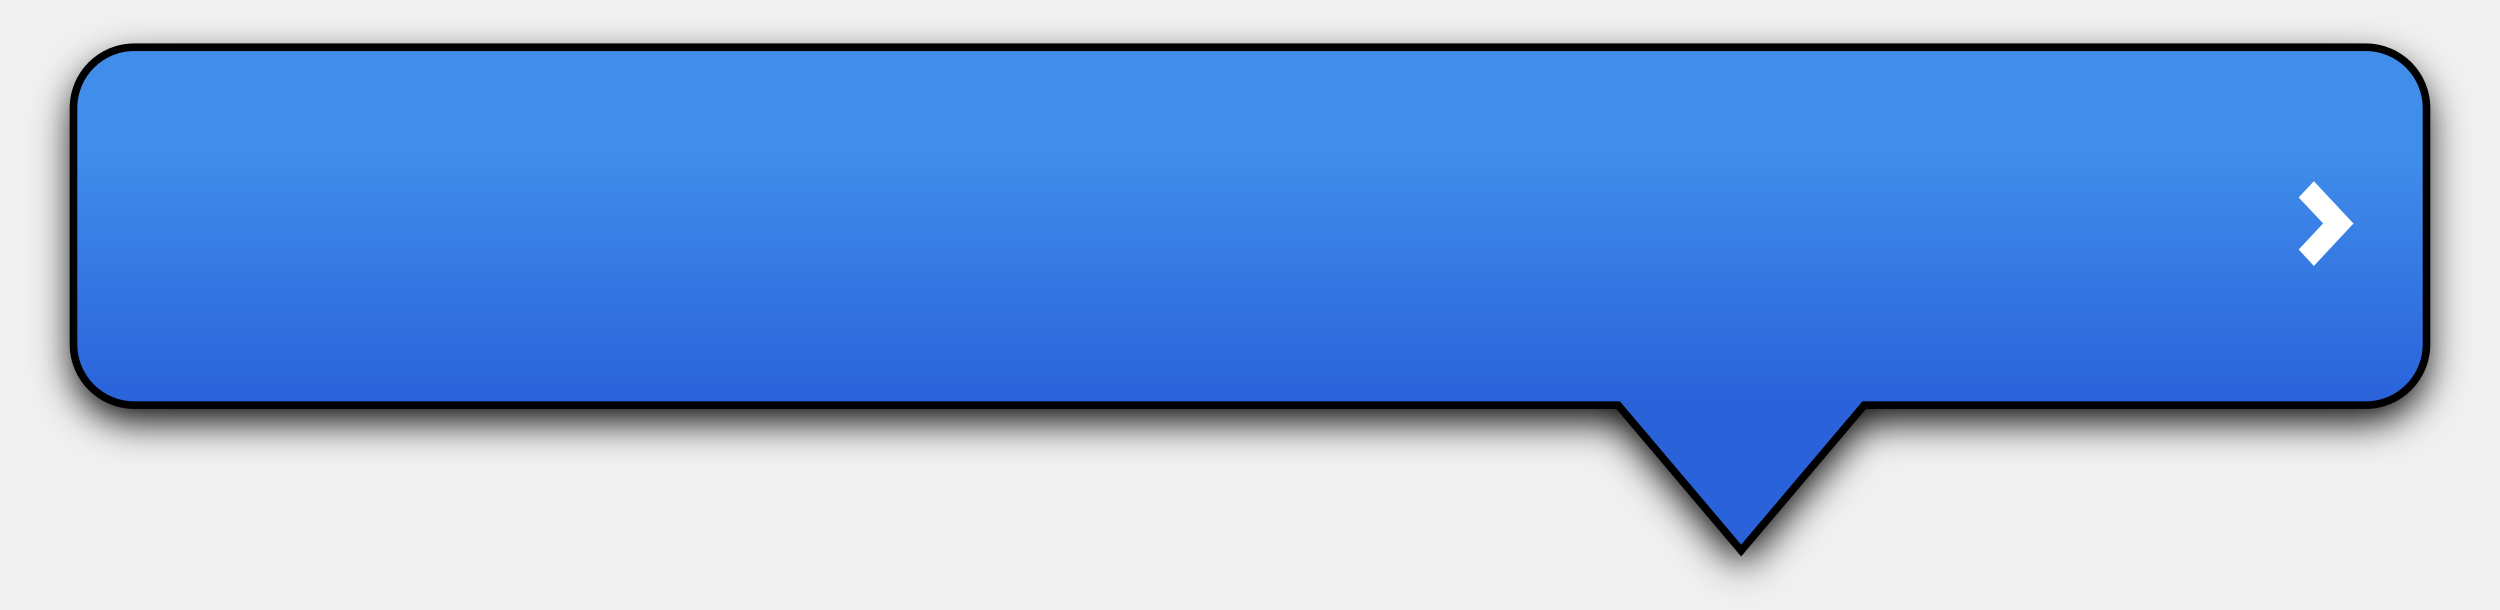
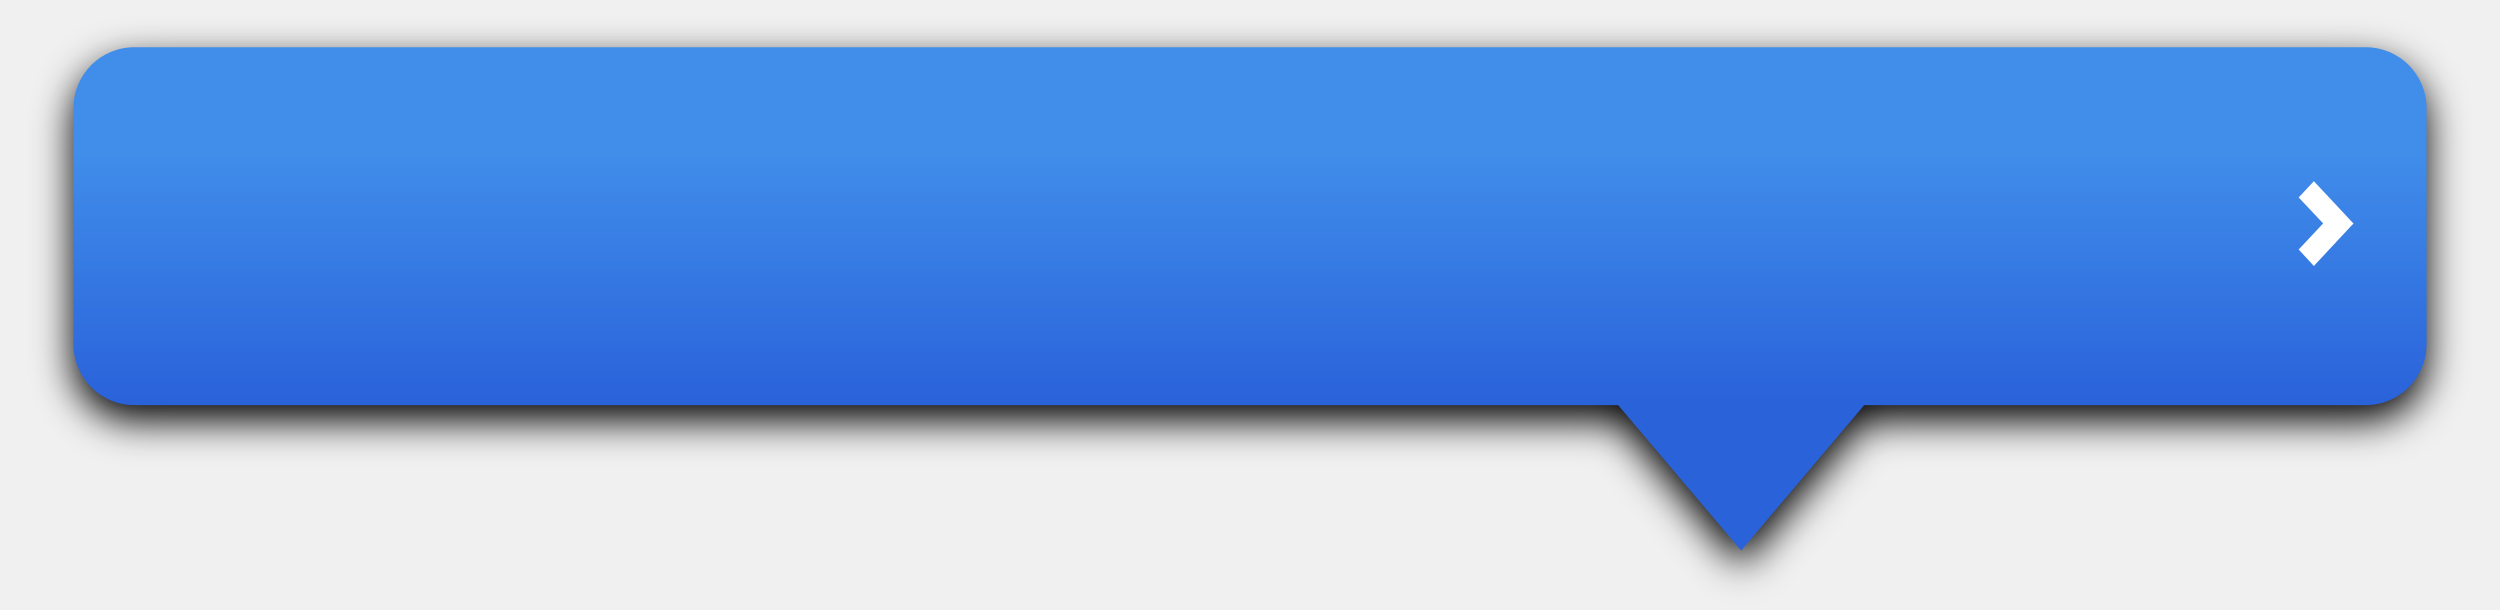
<svg xmlns="http://www.w3.org/2000/svg" xmlns:xlink="http://www.w3.org/1999/xlink" width="328.302" height="80" id="svg2542" version="1.0">
  <defs id="defs2544">
    <filter id="filter4541">
      <feGaussianBlur stdDeviation="2.617" id="feGaussianBlur4543" />
    </filter>
    <linearGradient id="linearGradient4561">
      <stop style="stop-color:#408dea;stop-opacity:1" offset="0" id="stop4563" />
      <stop style="stop-color:#2a62da;stop-opacity:1" offset="1" id="stop4565" />
    </linearGradient>
    <linearGradient xlink:href="#linearGradient4561" id="linearGradient4801" gradientUnits="userSpaceOnUse" x1="6" y1="511.703" x2="6" y2="562.25" gradientTransform="translate(213.75,27.96375)" />
    <linearGradient xlink:href="#linearGradient4561" id="linearGradient2469" gradientUnits="userSpaceOnUse" gradientTransform="translate(573.75,-56.03625)" x1="-38.75" y1="422.648" x2="-38.75" y2="455.195" />
    <linearGradient xlink:href="#linearGradient4561" id="linearGradient2478" gradientUnits="userSpaceOnUse" gradientTransform="translate(573.75,-56.03625)" x1="-38.75" y1="422.648" x2="-38.75" y2="455.195" />
  </defs>
  <g id="layer1" transform="translate(-215.8491,-446.3622)">
    <rect style="opacity:1;fill:#f2f2f2;fill-opacity:1;fill-rule:nonzero;stroke:none;stroke-width:1;stroke-linecap:butt;stroke-linejoin:miter;marker:none;marker-start:none;marker-mid:none;marker-end:none;stroke-miterlimit:4;stroke-dasharray:none;stroke-dashoffset:0;stroke-opacity:1;visibility:visible;display:inline;overflow:visible;enable-background:accumulate" id="rect2586" width="328.302" height="80" x="215.849" y="566.362" rx="0" ry="0" />
-     <g id="g2446" transform="translate(400,-4.9999999e-6)">
+     <g id="g2446" transform="translate(40,120)">
      <path style="opacity:1;fill:#000000;fill-opacity:1;fill-rule:nonzero;stroke:none;stroke-width:1;stroke-linecap:butt;stroke-linejoin:miter;marker:none;marker-start:none;marker-mid:none;marker-end:none;stroke-miterlimit:4;stroke-dasharray:none;stroke-dashoffset:0;stroke-opacity:1;visibility:visible;display:inline;overflow:visible;filter:url(#filter4541);enable-background:accumulate" d="M 233.5,454.565 C 229.068,454.565 225.5,458.133 225.5,462.565 L 225.5,493.565 C 225.5,497.997 229.068,501.565 233.5,501.565 L 428.344,501.565 L 444.5,520.659 L 460.656,501.565 L 526.5,501.565 C 530.932,501.565 534.5,497.997 534.5,493.565 L 534.5,462.565 C 534.5,458.133 530.932,454.565 526.5,454.565 L 233.5,454.565 z" id="path2444" />
-       <path id="path4775" d="M 233.5,452.565 C 229.068,452.565 225.5,456.133 225.5,460.565 L 225.5,491.565 C 225.5,495.997 229.068,499.565 233.5,499.565 L 428.344,499.565 L 444.5,518.659 L 460.656,499.565 L 526.5,499.565 C 530.932,499.565 534.5,495.997 534.5,491.565 L 534.5,460.565 C 534.5,456.133 530.932,452.565 526.5,452.565 L 233.5,452.565 z" style="fill:#ffffff;fill-opacity:1;fill-rule:nonzero;stroke:#000000;stroke-width:1;stroke-linecap:butt;stroke-linejoin:miter;marker:none;marker-start:none;marker-mid:none;marker-end:none;stroke-miterlimit:4;stroke-dasharray:none;stroke-dashoffset:0;stroke-opacity:1;visibility:visible;display:inline;overflow:visible;enable-background:accumulate" />
+       <path id="path4775" d="M 233.5,452.565 C 229.068,452.565 225.5,456.133 225.5,460.565 L 225.5,491.565 C 225.5,495.997 229.068,499.565 233.5,499.565 L 428.344,499.565 L 444.5,518.659 L 460.656,499.565 L 526.5,499.565 C 530.932,499.565 534.5,495.997 534.5,491.565 L 534.5,460.565 C 534.5,456.133 530.932,452.565 526.5,452.565 L 233.5,452.565 z" style="fill:#ffffff;fill-opacity:1;fill-rule:nonzero;stroke:none;stroke-width:1;stroke-linecap:butt;stroke-linejoin:miter;marker:none;marker-start:none;marker-mid:none;marker-end:none;stroke-miterlimit:4;stroke-dasharray:none;stroke-dashoffset:0;stroke-opacity:1;visibility:visible;display:inline;overflow:visible;enable-background:accumulate" />
      <path id="path4785" d="M 519.72,470.148 L 517.711,472.293 L 520.925,475.698 L 517.711,479.129 L 519.72,481.301 L 519.795,481.194 L 524.666,475.966 L 524.917,475.724 L 524.666,475.456 L 519.795,470.255 L 519.72,470.148 z" style="fill:#000000;fill-opacity:1;fill-rule:evenodd;stroke:none;stroke-width:1px;stroke-linecap:butt;stroke-linejoin:miter;stroke-opacity:1;display:inline" />
    </g>
    <path id="path4799" d="M 874.47,473.75 L 872.461,475.894 L 875.675,479.299 L 872.461,482.731 L 874.47,484.903 L 874.545,484.795 L 879.416,479.567 L 879.667,479.326 L 879.416,479.058 L 874.545,473.857 L 874.47,473.75 z" style="fill:#ffffff;fill-opacity:1;fill-rule:evenodd;stroke:none;stroke-width:1px;stroke-linecap:butt;stroke-linejoin:miter;stroke-opacity:1;display:inline" />
    <g id="g2473" transform="translate(-5.8593741e-8,99.99999)">
      <path id="path2453" d="M 233.5,354.565 C 229.068,354.565 225.5,358.133 225.5,362.565 L 225.5,393.565 C 225.5,397.997 229.068,401.565 233.5,401.565 L 428.344,401.565 L 444.5,420.659 L 460.656,401.565 L 526.5,401.565 C 530.932,401.565 534.5,397.997 534.5,393.565 L 534.5,362.565 C 534.5,358.133 530.932,354.565 526.5,354.565 L 233.5,354.565 z" style="fill:#000000;fill-opacity:1;fill-rule:nonzero;stroke:none;stroke-width:1;stroke-linecap:butt;stroke-linejoin:miter;marker:none;marker-start:none;marker-mid:none;marker-end:none;stroke-miterlimit:4;stroke-dasharray:none;stroke-dashoffset:0;stroke-opacity:1;visibility:visible;display:inline;overflow:visible;filter:url(#filter4541);enable-background:accumulate" />
-       <path style="opacity:1;fill:url(#linearGradient2478);fill-opacity:1;fill-rule:nonzero;stroke:#000000;stroke-width:1;stroke-linecap:butt;stroke-linejoin:miter;marker:none;marker-start:none;marker-mid:none;marker-end:none;stroke-miterlimit:4;stroke-dasharray:none;stroke-dashoffset:0;stroke-opacity:1;visibility:visible;display:inline;overflow:visible;enable-background:accumulate" d="M 233.5,352.565 C 229.068,352.565 225.5,356.133 225.5,360.565 L 225.5,391.565 C 225.5,395.997 229.068,399.565 233.5,399.565 L 428.344,399.565 L 444.5,418.659 L 460.656,399.565 L 526.5,399.565 C 530.932,399.565 534.5,395.997 534.5,391.565 L 534.5,360.565 C 534.5,356.133 530.932,352.565 526.5,352.565 L 233.5,352.565 z" id="path2455" />
+       <path style="opacity:1;fill:url(#linearGradient2478);fill-opacity:1;fill-rule:nonzero;stroke:none;stroke-width:1;stroke-linecap:butt;stroke-linejoin:miter;marker:none;marker-start:none;marker-mid:none;marker-end:none;stroke-miterlimit:4;stroke-dasharray:none;stroke-dashoffset:0;stroke-opacity:1;visibility:visible;display:inline;overflow:visible;enable-background:accumulate" d="M 233.5,352.565 C 229.068,352.565 225.5,356.133 225.5,360.565 L 225.5,391.565 C 225.5,395.997 229.068,399.565 233.5,399.565 L 428.344,399.565 L 444.5,418.659 L 460.656,399.565 L 526.5,399.565 C 530.932,399.565 534.5,395.997 534.5,391.565 L 534.5,360.565 C 534.5,356.133 530.932,352.565 526.5,352.565 L 233.5,352.565 z" id="path2455" />
      <path style="fill:#ffffff;fill-opacity:1;fill-rule:evenodd;stroke:none;stroke-width:1px;stroke-linecap:butt;stroke-linejoin:miter;stroke-opacity:1;display:inline" d="M 519.72,370.148 L 517.711,372.293 L 520.925,375.698 L 517.711,379.129 L 519.72,381.301 L 519.795,381.194 L 524.666,375.966 L 524.917,375.724 L 524.666,375.456 L 519.795,370.255 L 519.72,370.148 z" id="path2457" />
    </g>
  </g>
</svg>
